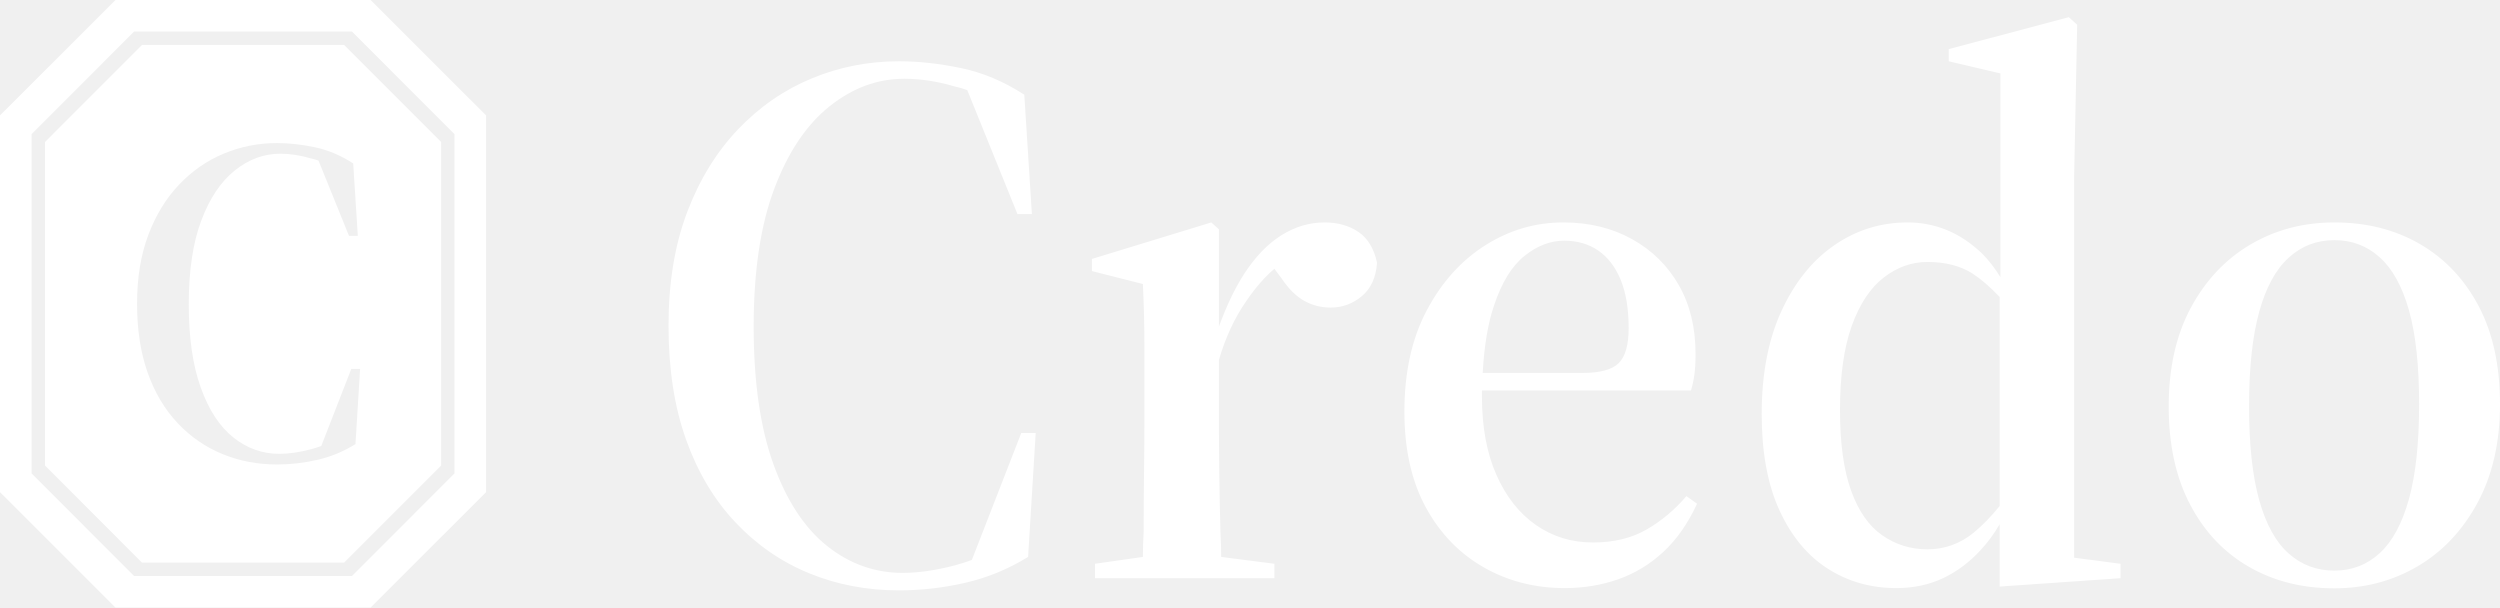
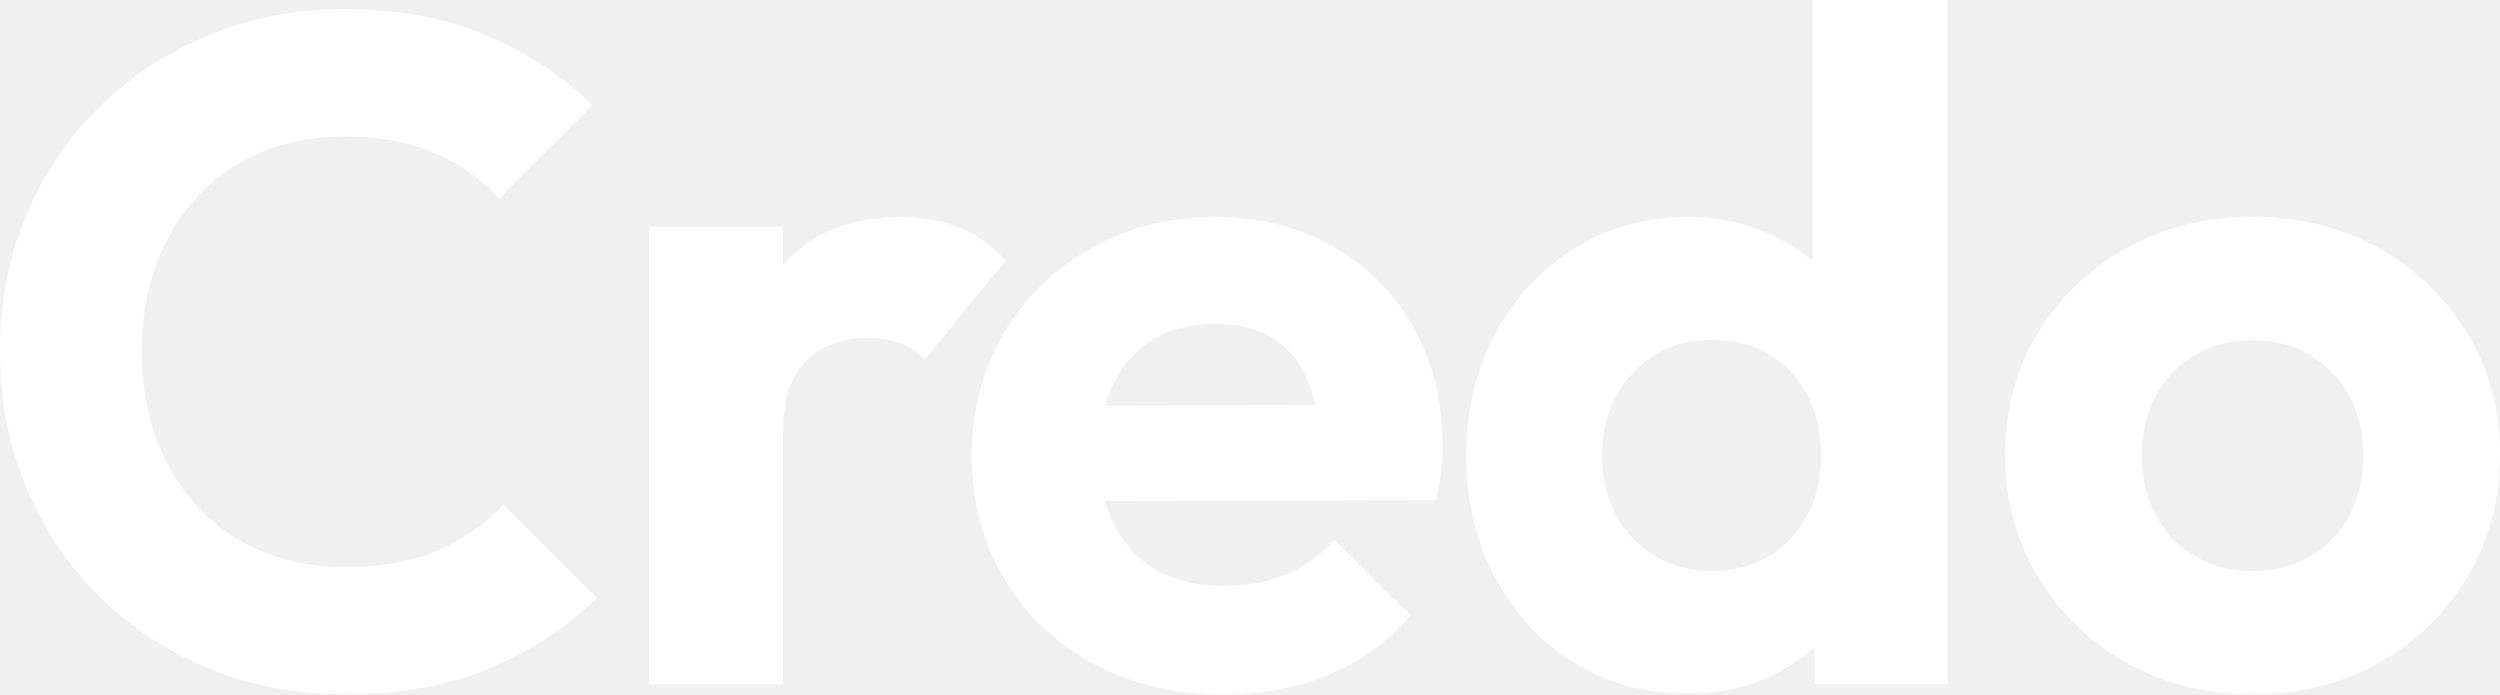
- <svg xmlns="http://www.w3.org/2000/svg" viewBox="-83.74 -76.06 328.86 79.92" role="img" aria-label="Credo">
-   <g fill="#FFFFFF">
-     <path fill-rule="evenodd" d="M-68.55 -76.06 H-34.99 L-19.8 -60.88 V-11.32 L-34.99 3.86 H-68.55 L-83.74 -11.32 V-60.88ZM-66.1 -71.91 H-37.44 L-23.96 -58.42 V-13.78 L-37.44 -0.29 H-66.1 L-79.58 -13.78 V-58.42ZM-65.06 -70.15 H-38.48 L-25.71 -57.38 V-14.82 L-38.48 -2.05 H-65.06 L-77.82 -14.82 V-57.38ZM-47.3 -14.96 Q-51.13 -14.96 -54.47 -16.33 Q-57.81 -17.69 -60.36 -20.39 Q-62.92 -23.1 -64.31 -27.02 Q-65.71 -30.94 -65.71 -36.1 Q-65.71 -41.26 -64.22 -45.18 Q-62.74 -49.1 -60.15 -51.81 Q-57.57 -54.51 -54.26 -55.87 Q-50.95 -57.24 -47.3 -57.24 Q-44.94 -57.24 -42.32 -56.69 Q-39.71 -56.14 -37.28 -54.56 L-36.67 -45.03 H-37.83 L-41.84 -54.93 Q-42.32 -55.11 -42.87 -55.23 Q-44.94 -55.84 -46.88 -55.84 Q-50.1 -55.84 -52.86 -53.63 Q-55.63 -51.41 -57.27 -47.03 Q-58.91 -42.66 -58.91 -36.04 Q-58.91 -29.42 -57.32 -25.05 Q-55.75 -20.67 -53.05 -18.52 Q-50.34 -16.36 -47 -16.36 Q-45.12 -16.36 -42.81 -16.97 Q-42.14 -17.15 -41.48 -17.39 L-37.53 -27.53 H-36.37 L-36.98 -17.64 Q-39.35 -16.17 -41.99 -15.57 Q-44.63 -14.96 -47.3 -14.96Z" />
-     <path d="M34.5 1.6Q28.2 1.6 22.7 -0.65Q17.2 -2.9 13 -7.35Q8.8 -11.8 6.5 -18.25Q4.2 -24.7 4.2 -33.2Q4.2 -41.7 6.65 -48.15Q9.1 -54.6 13.35 -59.05Q17.6 -63.5 23.05 -65.75Q28.5 -68 34.5 -68Q38.4 -68 42.7 -67.1Q47 -66.2 51 -63.6L52 -47.9H50.1L43.5 -64.2Q42.7 -64.5 41.8 -64.7Q38.4 -65.7 35.2 -65.7Q29.9 -65.7 25.35 -62.05Q20.8 -58.4 18.1 -51.2Q15.4 -44 15.4 -33.1Q15.4 -22.2 18 -15Q20.6 -7.8 25.05 -4.25Q29.5 -0.7 35 -0.7Q38.1 -0.7 41.9 -1.7Q43 -2 44.1 -2.4L50.6 -19.1H52.5L51.5 -2.8Q47.6 -0.4 43.25 0.6Q38.9 1.6 34.5 1.6ZM60.3 0V-1.9L66.6 -2.8Q66.6 -4.3 66.7 -6.1Q66.7 -9.9 66.75 -13.85Q66.8 -17.8 66.8 -21.1V-24.9Q66.8 -27.9 66.8 -30.2Q66.8 -32.5 66.75 -34.55Q66.7 -36.6 66.6 -38.7L59.9 -40.4V-42L75.6 -46.8L76.6 -45.9V-33.1Q78.1 -37.2 79.9 -40Q82.1 -43.4 84.8 -45.1Q87.5 -46.8 90.5 -46.8Q93.1 -46.8 94.95 -45.55Q96.8 -44.3 97.4 -41.5Q97.2 -38.6 95.4 -37.1Q93.6 -35.6 91.3 -35.6Q89.4 -35.6 87.8 -36.5Q86.2 -37.4 84.8 -39.5L83.9 -40.7Q82.1 -39.2 80.3 -36.6Q77.9 -33.2 76.6 -28.7V-21.1Q76.6 -17.8 76.65 -13.85Q76.7 -9.9 76.8 -6.1Q76.9 -4.3 76.9 -2.8L83.9 -1.9V0ZM122.1 1.3Q116.2 1.3 111.4 -1.45Q106.6 -4.2 103.8 -9.35Q101 -14.5 101 -21.9Q101 -29.7 103.95 -35.25Q106.9 -40.8 111.65 -43.8Q116.4 -46.8 121.9 -46.8Q127 -46.8 130.95 -44.6Q134.9 -42.4 137.1 -38.55Q139.3 -34.7 139.3 -29.5Q139.3 -27.9 139.15 -26.8Q139 -25.7 138.7 -24.7H111.2Q111.2 -24.3 111.2 -23.9Q111.2 -17.9 113.1 -13.6Q115 -9.3 118.3 -7Q121.6 -4.7 125.8 -4.7Q129.9 -4.7 132.85 -6.4Q135.8 -8.1 138.1 -10.8L139.5 -9.8Q137.7 -5.9 135.05 -3.45Q132.4 -1 129.1 0.15Q125.8 1.3 122.1 1.3ZM111.3 -27H124.4Q127.9 -27 129.2 -28.3Q130.5 -29.6 130.5 -32.9Q130.5 -36.7 129.45 -39.25Q128.4 -41.8 126.5 -43.1Q124.6 -44.4 122 -44.4Q119.3 -44.4 116.8 -42.4Q114.3 -40.4 112.8 -35.9Q111.6 -32.4 111.3 -27ZM165.7 1.3Q160.7 1.3 156.7 -1.25Q152.7 -3.8 150.35 -8.9Q148 -14 148 -21.6Q148 -29.5 150.6 -35.15Q153.2 -40.8 157.55 -43.8Q161.9 -46.8 167.2 -46.8Q169.9 -46.8 172.35 -45.8Q174.8 -44.8 177 -42.7Q178.3 -41.4 179.4 -39.6V-66.4L172.6 -68V-69.6L188.4 -73.8L189.5 -72.8L189.1 -52.8V-2.7L195.2 -1.9V0L179.3 1.1V-7.1Q178.2 -5.2 176.8 -3.7Q174.6 -1.3 171.85 0Q169.1 1.3 165.7 1.3ZM179.3 -37Q177.4 -39 175.7 -40.1Q173.3 -41.6 169.8 -41.6Q166.7 -41.6 164.05 -39.55Q161.4 -37.5 159.85 -33.2Q158.3 -28.9 158.3 -22.1Q158.3 -15.6 159.75 -11.55Q161.2 -7.5 163.85 -5.65Q166.5 -3.8 169.8 -3.8Q173.2 -3.8 175.9 -6Q177.7 -7.5 179.3 -9.5ZM223.33 1.33Q217 1.33 212.09 -1.5Q207.17 -4.33 204.36 -9.68Q201.54 -15.03 201.54 -22.6Q201.54 -30.17 204.45 -35.58Q207.37 -41 212.3 -43.9Q217.23 -46.8 223.33 -46.8Q229.69 -46.8 234.58 -43.96Q239.48 -41.13 242.3 -35.82Q245.12 -30.5 245.12 -22.87Q245.12 -15.4 242.17 -9.93Q239.22 -4.47 234.29 -1.57Q229.36 1.33 223.33 1.33ZM223.33 -1Q226.8 -1 229.3 -3.3Q231.81 -5.6 233.15 -10.44Q234.48 -15.27 234.48 -22.87Q234.48 -30.49 233.15 -35.23Q231.81 -39.96 229.3 -42.21Q226.8 -44.47 223.33 -44.47Q219.85 -44.47 217.32 -42.16Q214.78 -39.86 213.44 -35.03Q212.11 -30.19 212.11 -22.6Q212.11 -15.07 213.44 -10.29Q214.78 -5.5 217.32 -3.25Q219.85 -1 223.33 -1Z" />
-   </g>
+ <svg xmlns="http://www.w3.org/2000/svg" viewBox="3.43 -72.5 264.91 73.6" role="img" aria-label="Credo">
+   <path fill="#FFFFFF" d="M40.04 1.07Q32.21 1.07 25.54 -1.67Q18.86 -4.42 13.88 -9.39Q8.89 -14.36 6.16 -20.99Q3.43 -27.61 3.43 -35.26Q3.43 -42.95 6.16 -49.56Q8.89 -56.16 13.86 -61.06Q18.82 -65.96 25.48 -68.74Q32.14 -71.53 39.96 -71.53Q48.39 -71.53 54.85 -68.8Q61.31 -66.08 66.23 -61.35L56.36 -51.45Q53.53 -54.55 49.45 -56.3Q45.38 -58.05 39.96 -58.05Q35.21 -58.05 31.27 -56.44Q27.33 -54.83 24.46 -51.79Q21.59 -48.76 20.02 -44.56Q18.45 -40.35 18.45 -35.26Q18.45 -30.14 20.02 -25.93Q21.59 -21.73 24.46 -18.69Q27.33 -15.66 31.27 -14.03Q35.21 -12.4 39.96 -12.4Q45.65 -12.4 49.76 -14.14Q53.88 -15.89 56.79 -19.03L66.69 -9.12Q61.7 -4.34 55.16 -1.63Q48.62 1.07 40.04 1.07ZM72.2 0V-48.5H86.4V-44.4Q86.4 -44.5 86.5 -44.5Q90.9 -49.5 98.9 -49.5Q102.4 -49.5 105.15 -48.35Q107.9 -47.2 110 -44.9L101.4 -34.4Q100.3 -35.6 98.8 -36.15Q97.3 -36.7 95.3 -36.7Q91.3 -36.7 88.85 -34.25Q86.4 -31.8 86.4 -26.7V0ZM133.1 1.1Q125.4 1.1 119.35 -2.15Q113.3 -5.4 109.85 -11.15Q106.4 -16.9 106.4 -24.2Q106.4 -31.5 109.8 -37.2Q113.2 -42.9 119.05 -46.2Q124.9 -49.5 132.1 -49.5Q139.2 -49.5 144.65 -46.4Q150.1 -43.3 153.2 -37.8Q156.3 -32.3 156.3 -25.3Q156.3 -24 156.15 -22.6Q156 -21.2 155.6 -19.5L120.5 -19.4Q120.9 -18 121.5 -16.9Q123.1 -13.7 126.05 -12.05Q129 -10.4 133.1 -10.4Q136.7 -10.4 139.65 -11.6Q142.6 -12.8 144.8 -15.3L152.9 -7.3Q149.3 -3.1 144.2 -1Q139.1 1.1 133.1 1.1ZM120.5 -29.5 142.8 -29.6Q142.5 -31.1 141.9 -32.4Q140.6 -35.3 138.2 -36.75Q135.8 -38.2 132.2 -38.2Q128.4 -38.2 125.65 -36.55Q122.9 -34.9 121.4 -31.8Q120.9 -30.7 120.5 -29.5ZM182.3 1Q175.5 1 170.2 -2.3Q164.9 -5.6 161.85 -11.3Q158.8 -17 158.8 -24.2Q158.8 -31.4 161.85 -37.1Q164.9 -42.8 170.2 -46.15Q175.5 -49.5 182.3 -49.5Q187.4 -49.5 191.5 -47.4Q193.7 -46.4 195.5 -44.8V-72.5H209.8V0H195.7V-3.9Q193.9 -2.3 191.6 -1.1Q187.4 1 182.3 1ZM184.8 -12Q188.3 -12 190.85 -13.55Q193.4 -15.1 194.9 -17.85Q196.4 -20.6 196.4 -24.2Q196.4 -27.9 194.95 -30.65Q193.5 -33.4 190.9 -34.95Q188.3 -36.5 184.85 -36.5Q181.4 -36.5 178.8 -34.9Q176.2 -33.3 174.7 -30.55Q173.2 -27.8 173.2 -24.2Q173.2 -20.6 174.7 -17.85Q176.2 -15.1 178.85 -13.55Q181.5 -12 184.8 -12ZM242.12 1.07Q234.71 1.07 228.77 -2.27Q222.82 -5.62 219.36 -11.4Q215.9 -17.18 215.9 -24.33Q215.9 -31.48 219.34 -37.15Q222.79 -42.83 228.73 -46.18Q234.68 -49.53 242.09 -49.53Q249.56 -49.53 255.49 -46.21Q261.41 -42.89 264.88 -37.18Q268.34 -31.48 268.34 -24.33Q268.34 -17.18 264.89 -11.4Q261.45 -5.62 255.52 -2.27Q249.6 1.07 242.12 1.07ZM242.09 -12Q245.59 -12 248.25 -13.55Q250.91 -15.1 252.38 -17.89Q253.85 -20.69 253.85 -24.29Q253.85 -27.89 252.33 -30.62Q250.81 -33.35 248.2 -34.9Q245.59 -36.45 242.09 -36.45Q238.69 -36.45 236.03 -34.88Q233.36 -33.31 231.88 -30.58Q230.39 -27.85 230.39 -24.25Q230.39 -20.69 231.88 -17.89Q233.36 -15.1 236.03 -13.55Q238.69 -12 242.09 -12Z" />
</svg>
